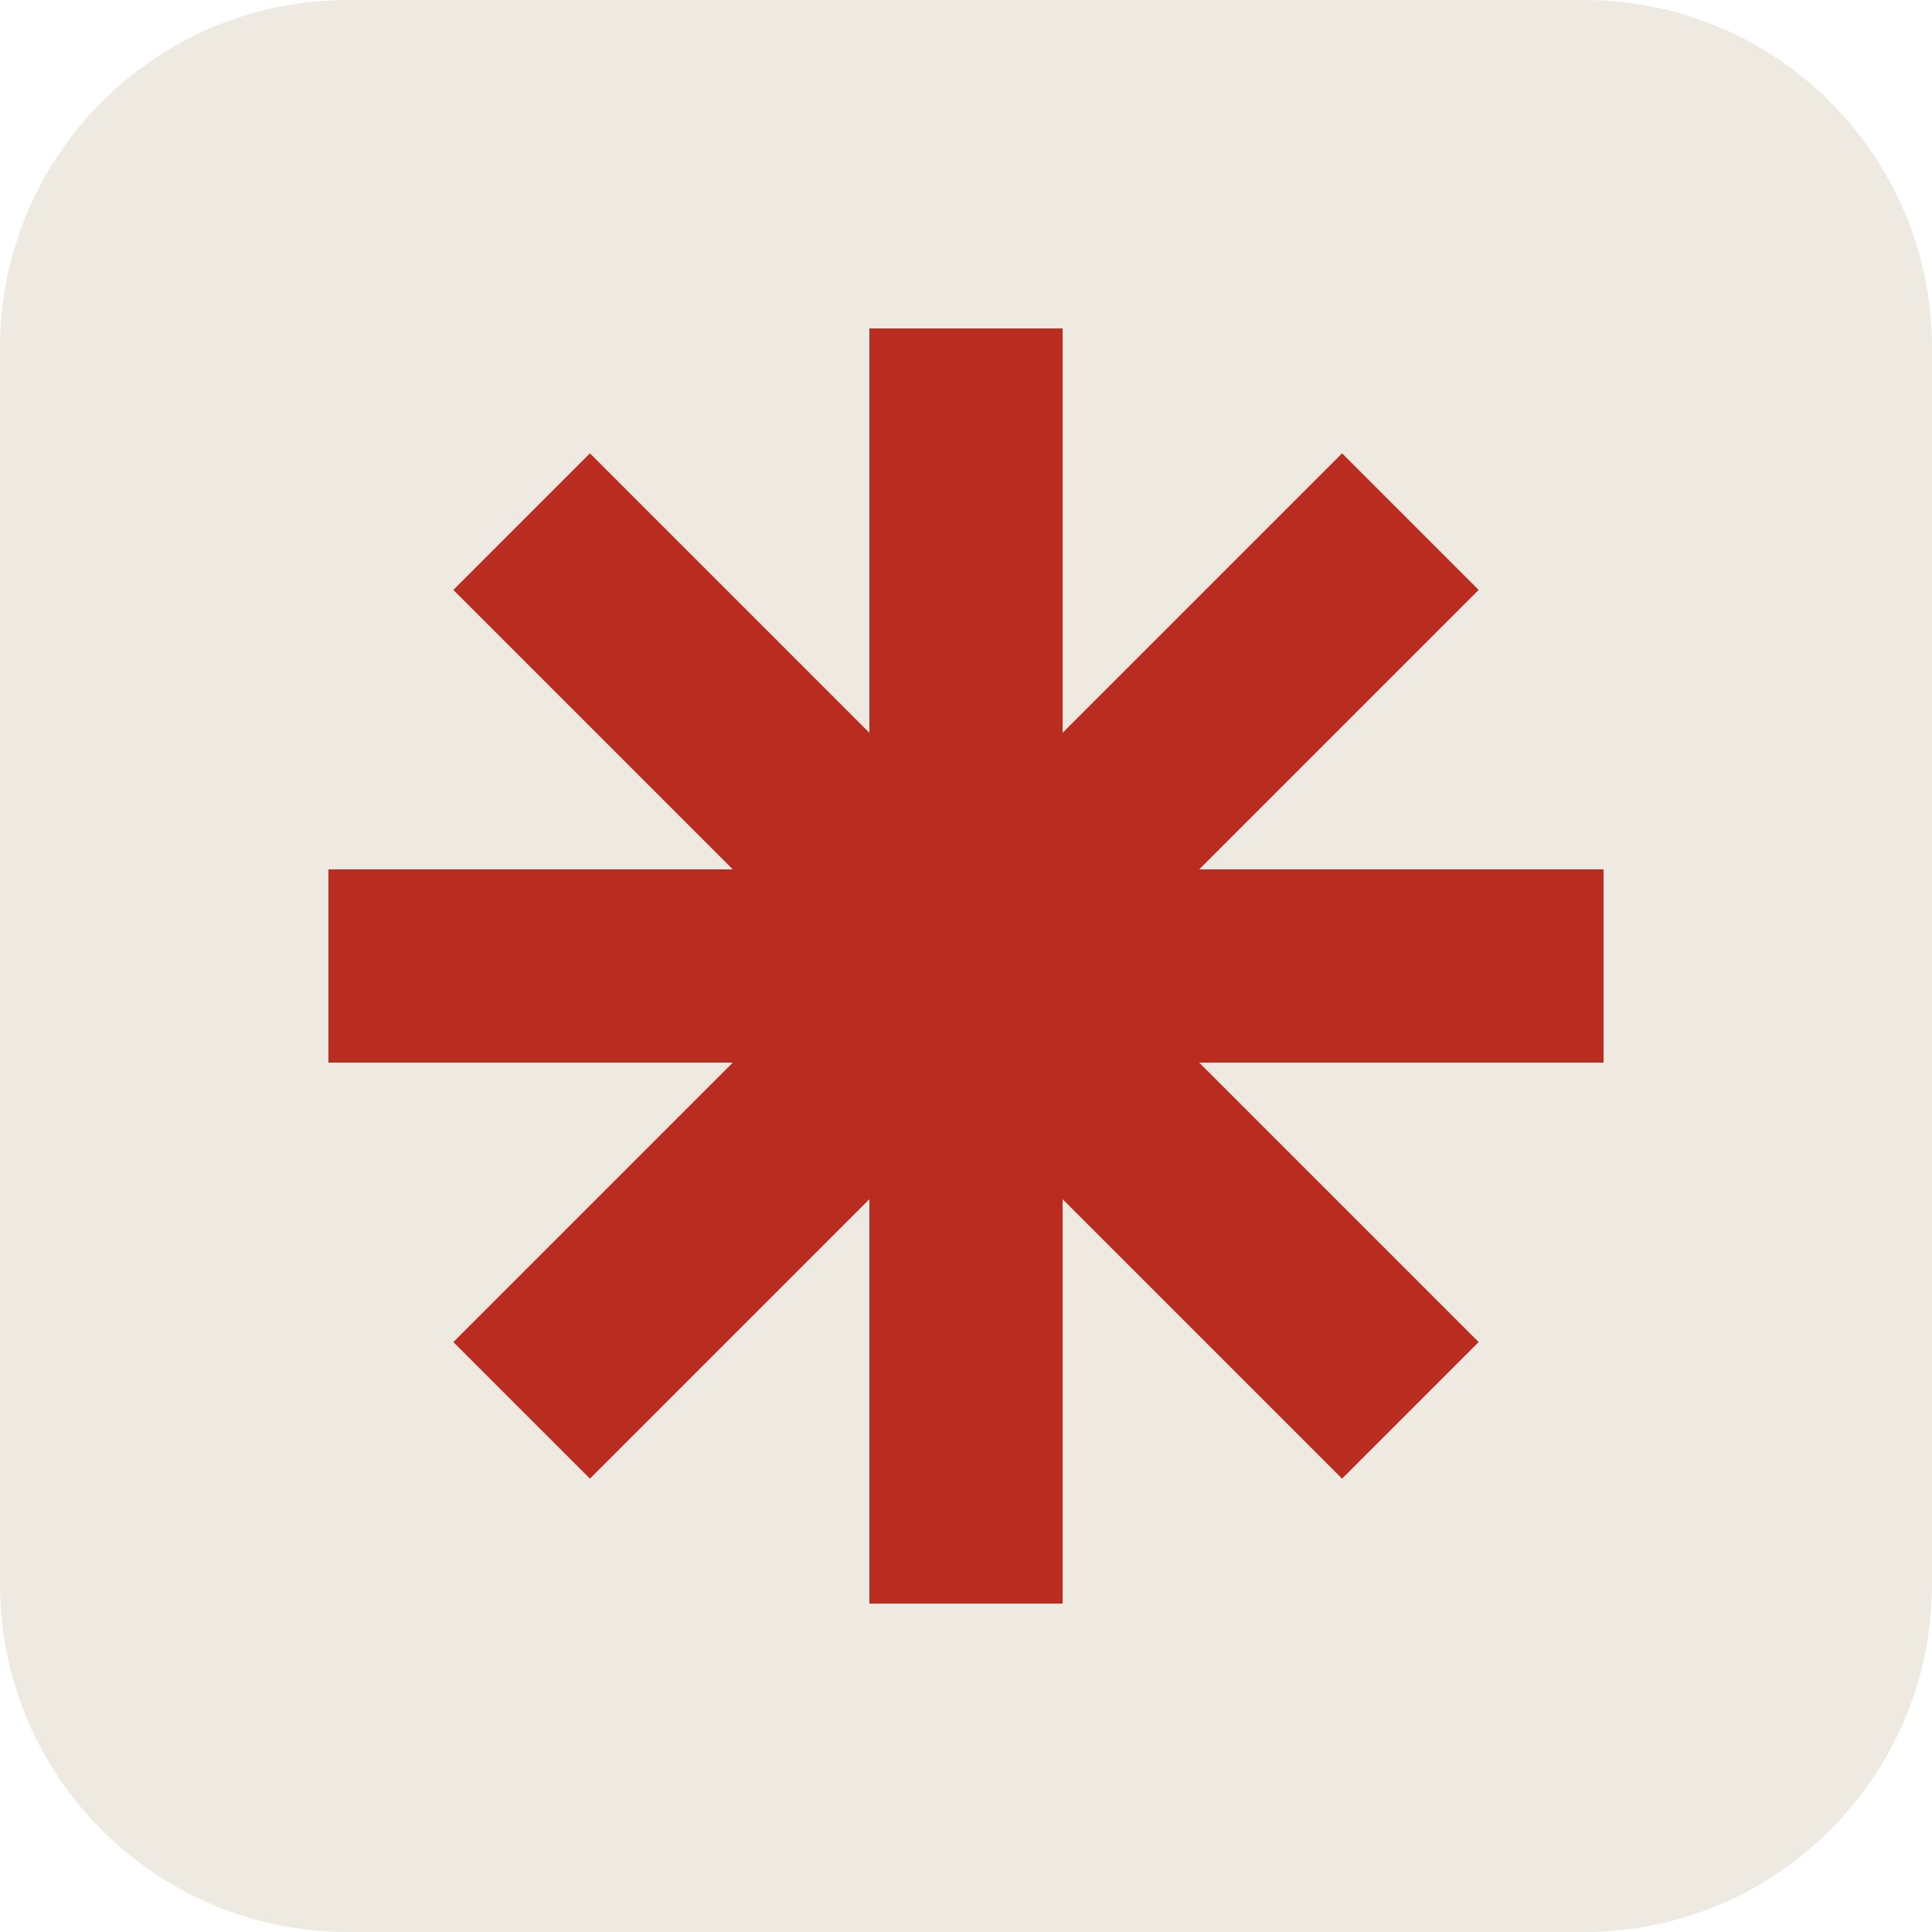
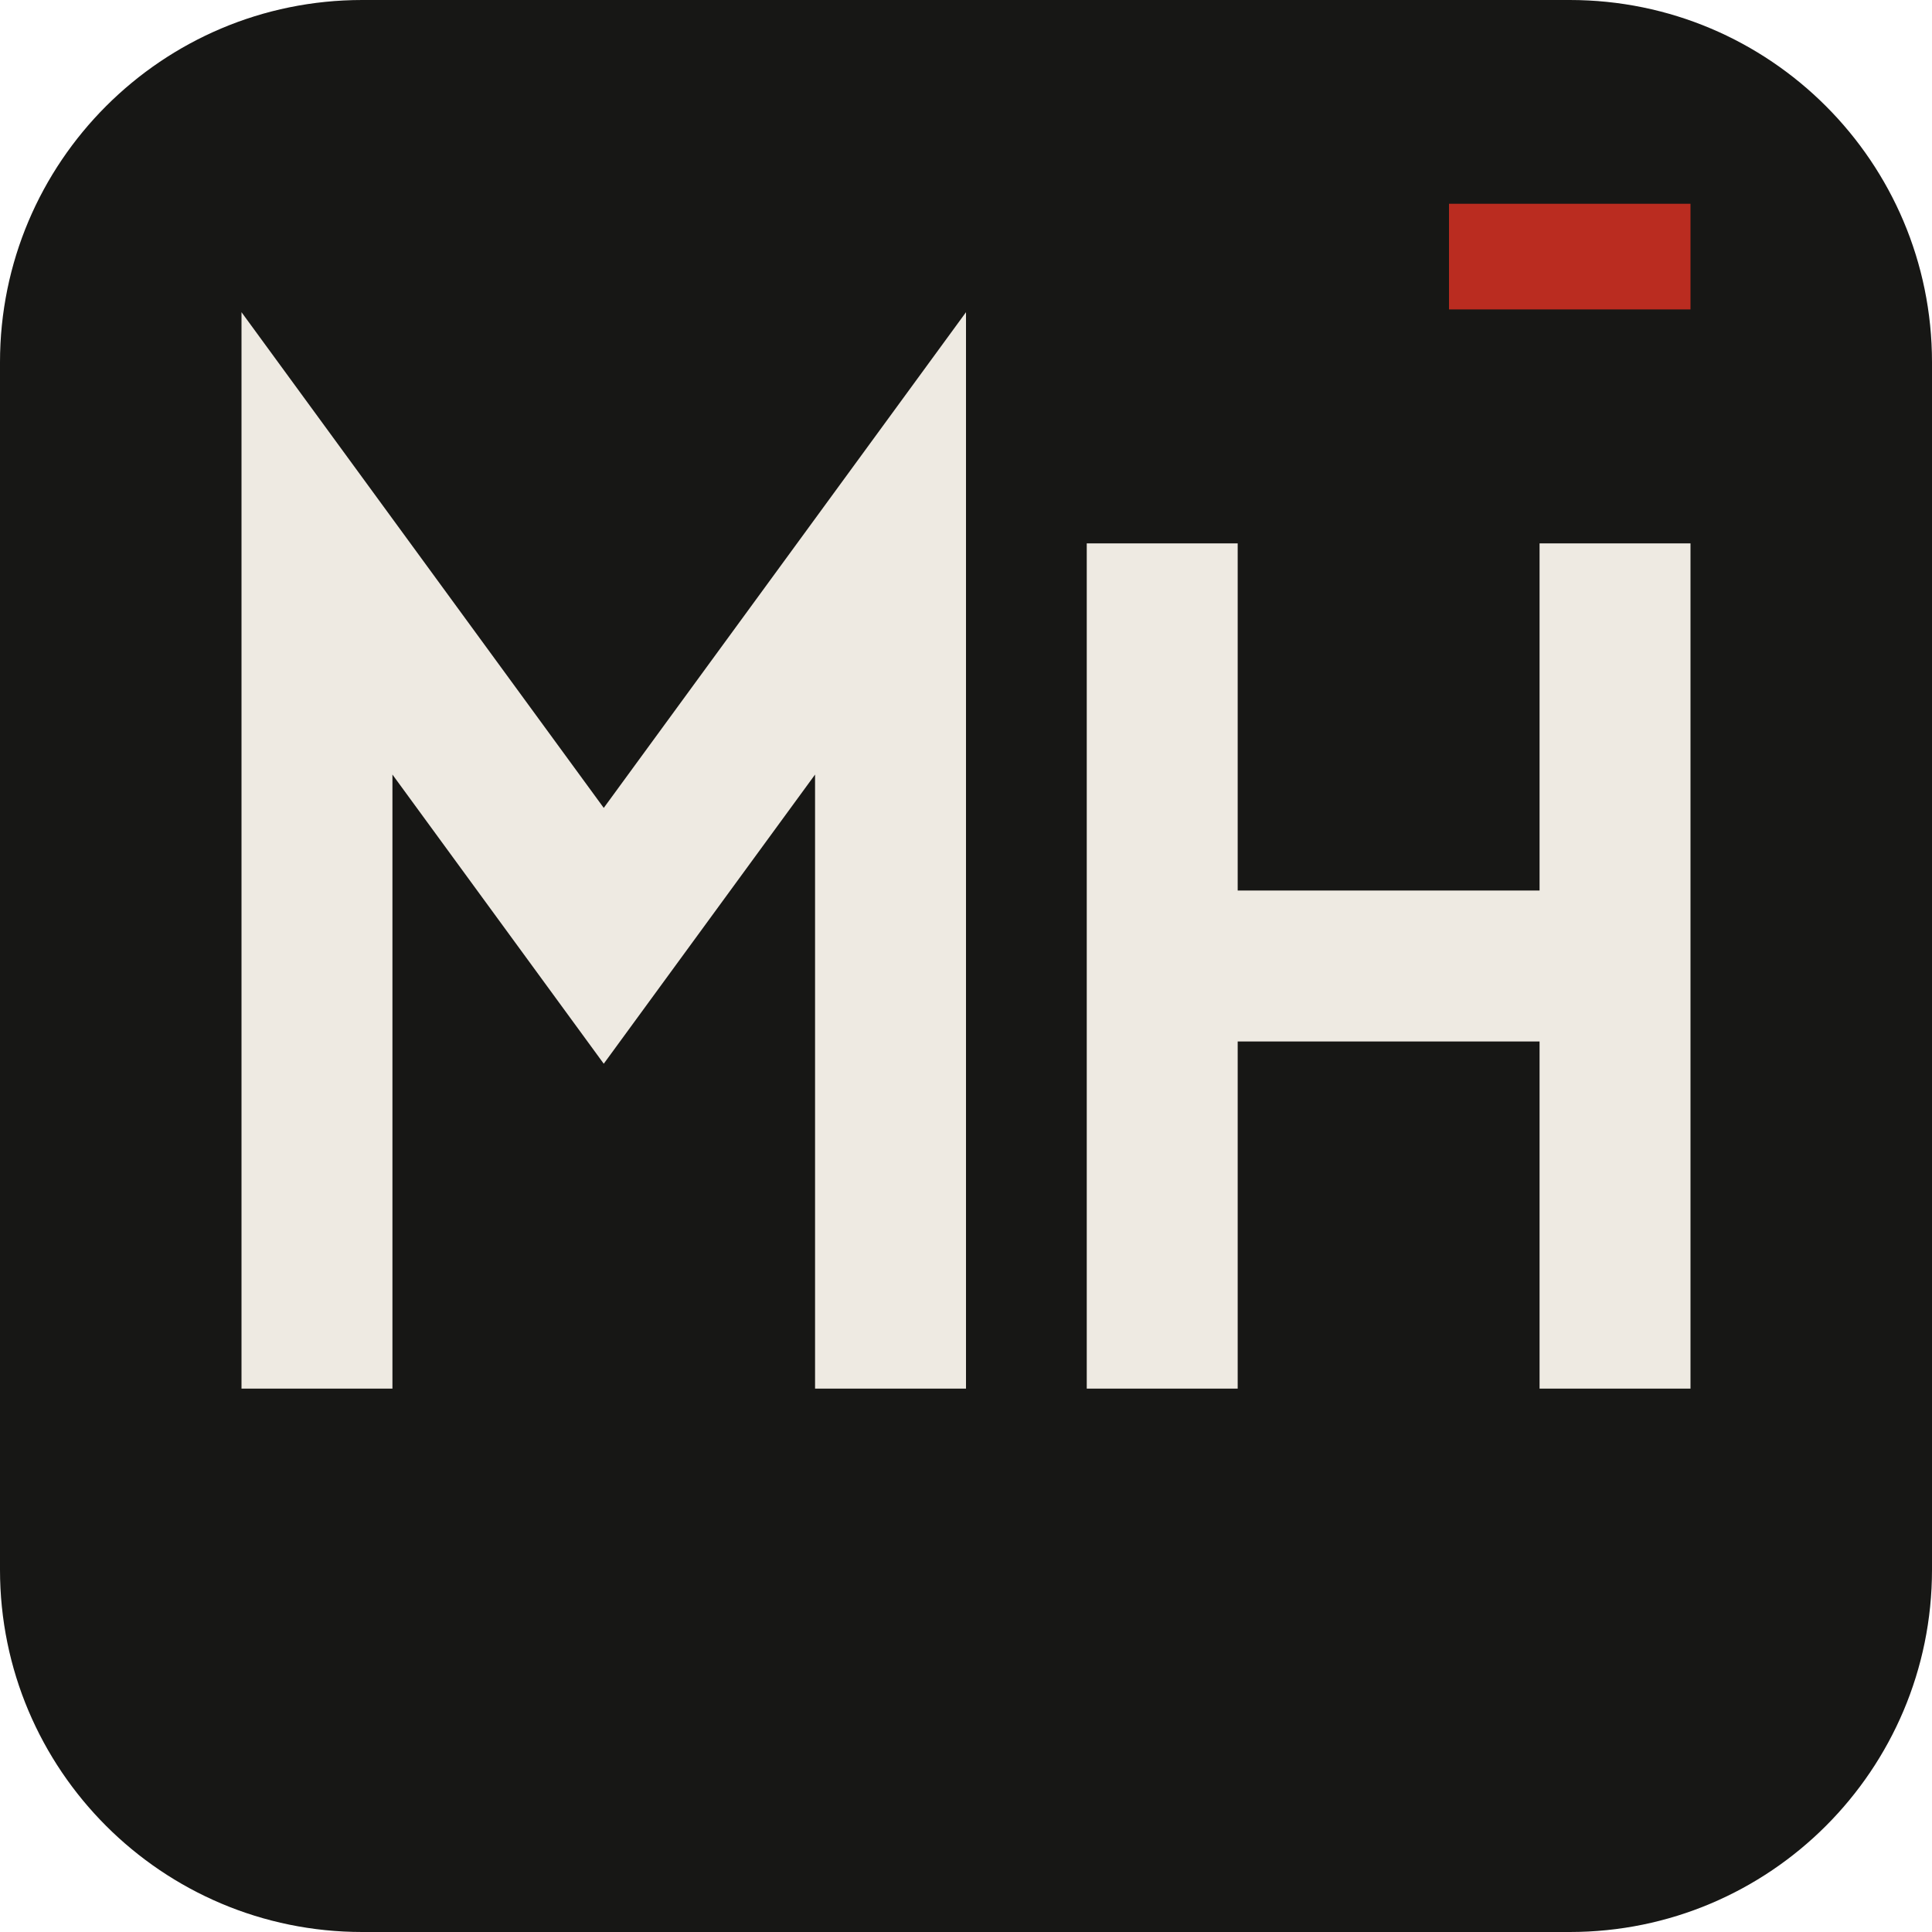
- <svg xmlns="http://www.w3.org/2000/svg" viewBox="0 0 100 100">
-   <rect width="100" height="100" rx="18" fill="#eeeae2" />
-   <g stroke="#ba2c20" stroke-width="10">
-     <path d="M50 17v66M17 50h66M27 27l46 46M27 73l46-46" />
-   </g>
+ <svg xmlns="http://www.w3.org/2000/svg" viewBox="0 0 128 128">
+   <rect width="128" height="128" rx="24" fill="#171715" />
+   <path d="M21 92V36L40 62 59 36V92M77 36V92M107 36V92M77 64H107" fill="none" stroke="#eeeae2" stroke-width="10" stroke-linejoin="miter" />
+   <path d="M96 17H112" stroke="#ba2c20" stroke-width="7" />
</svg>
